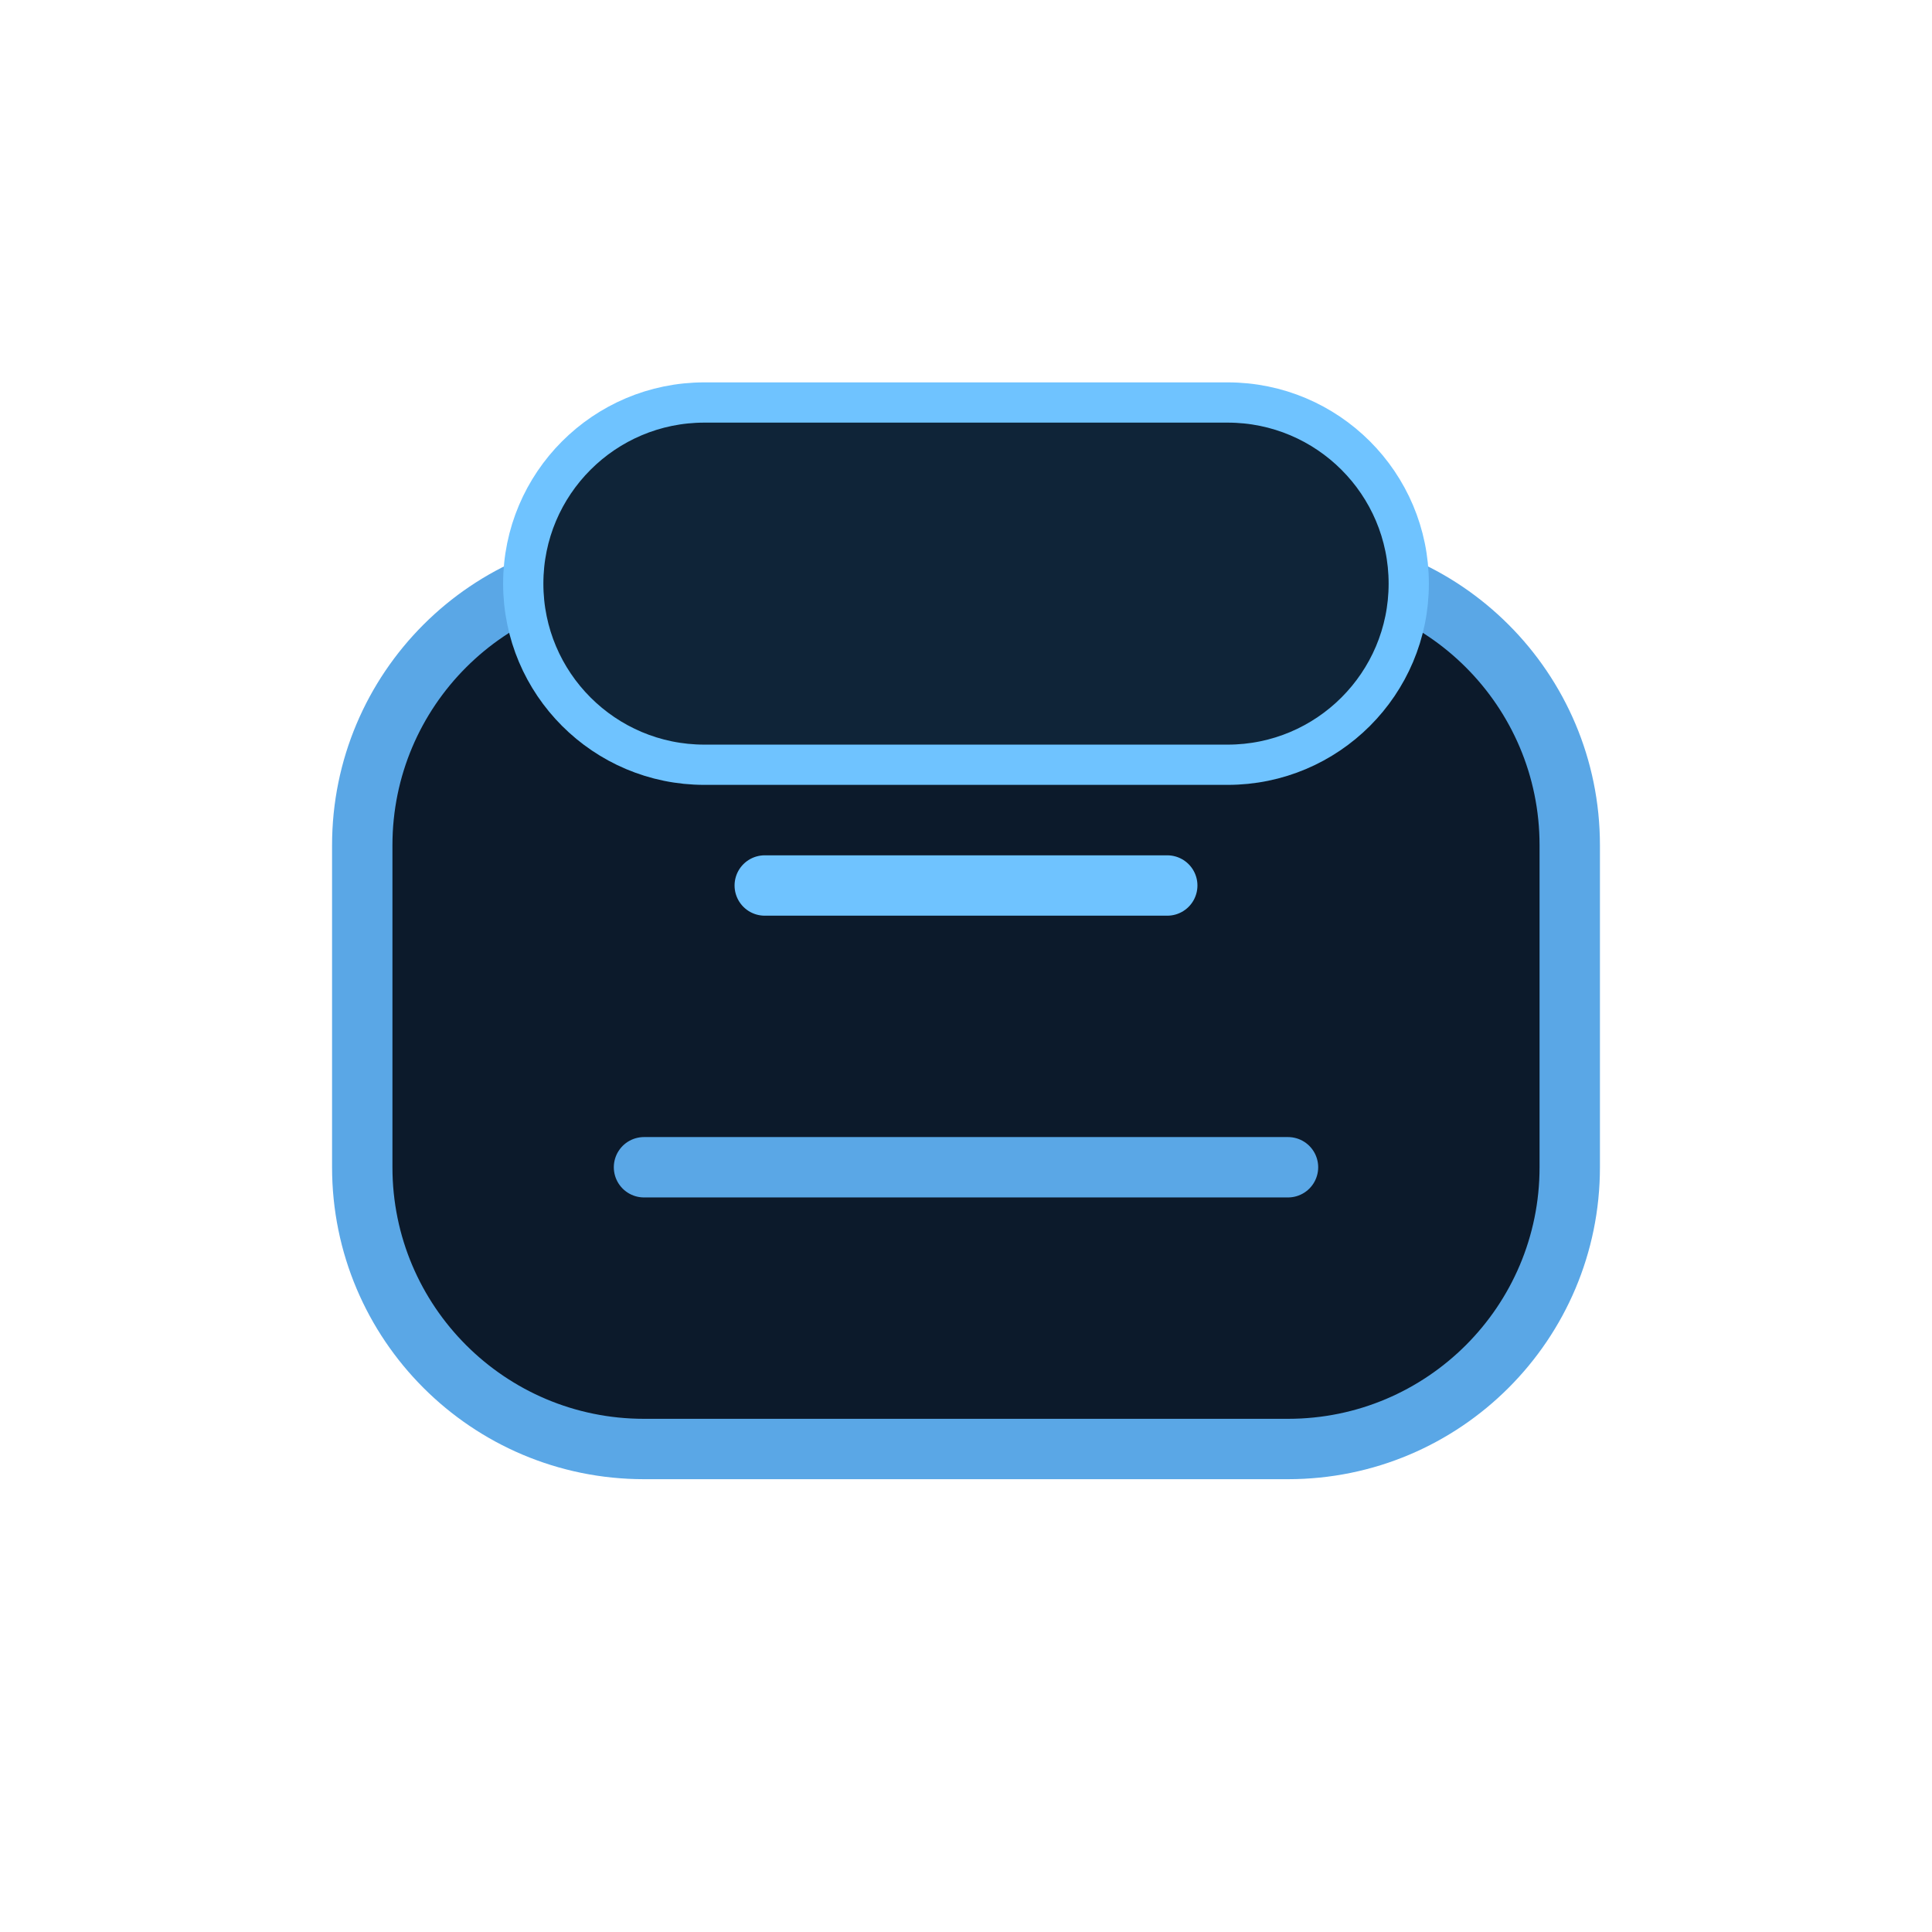
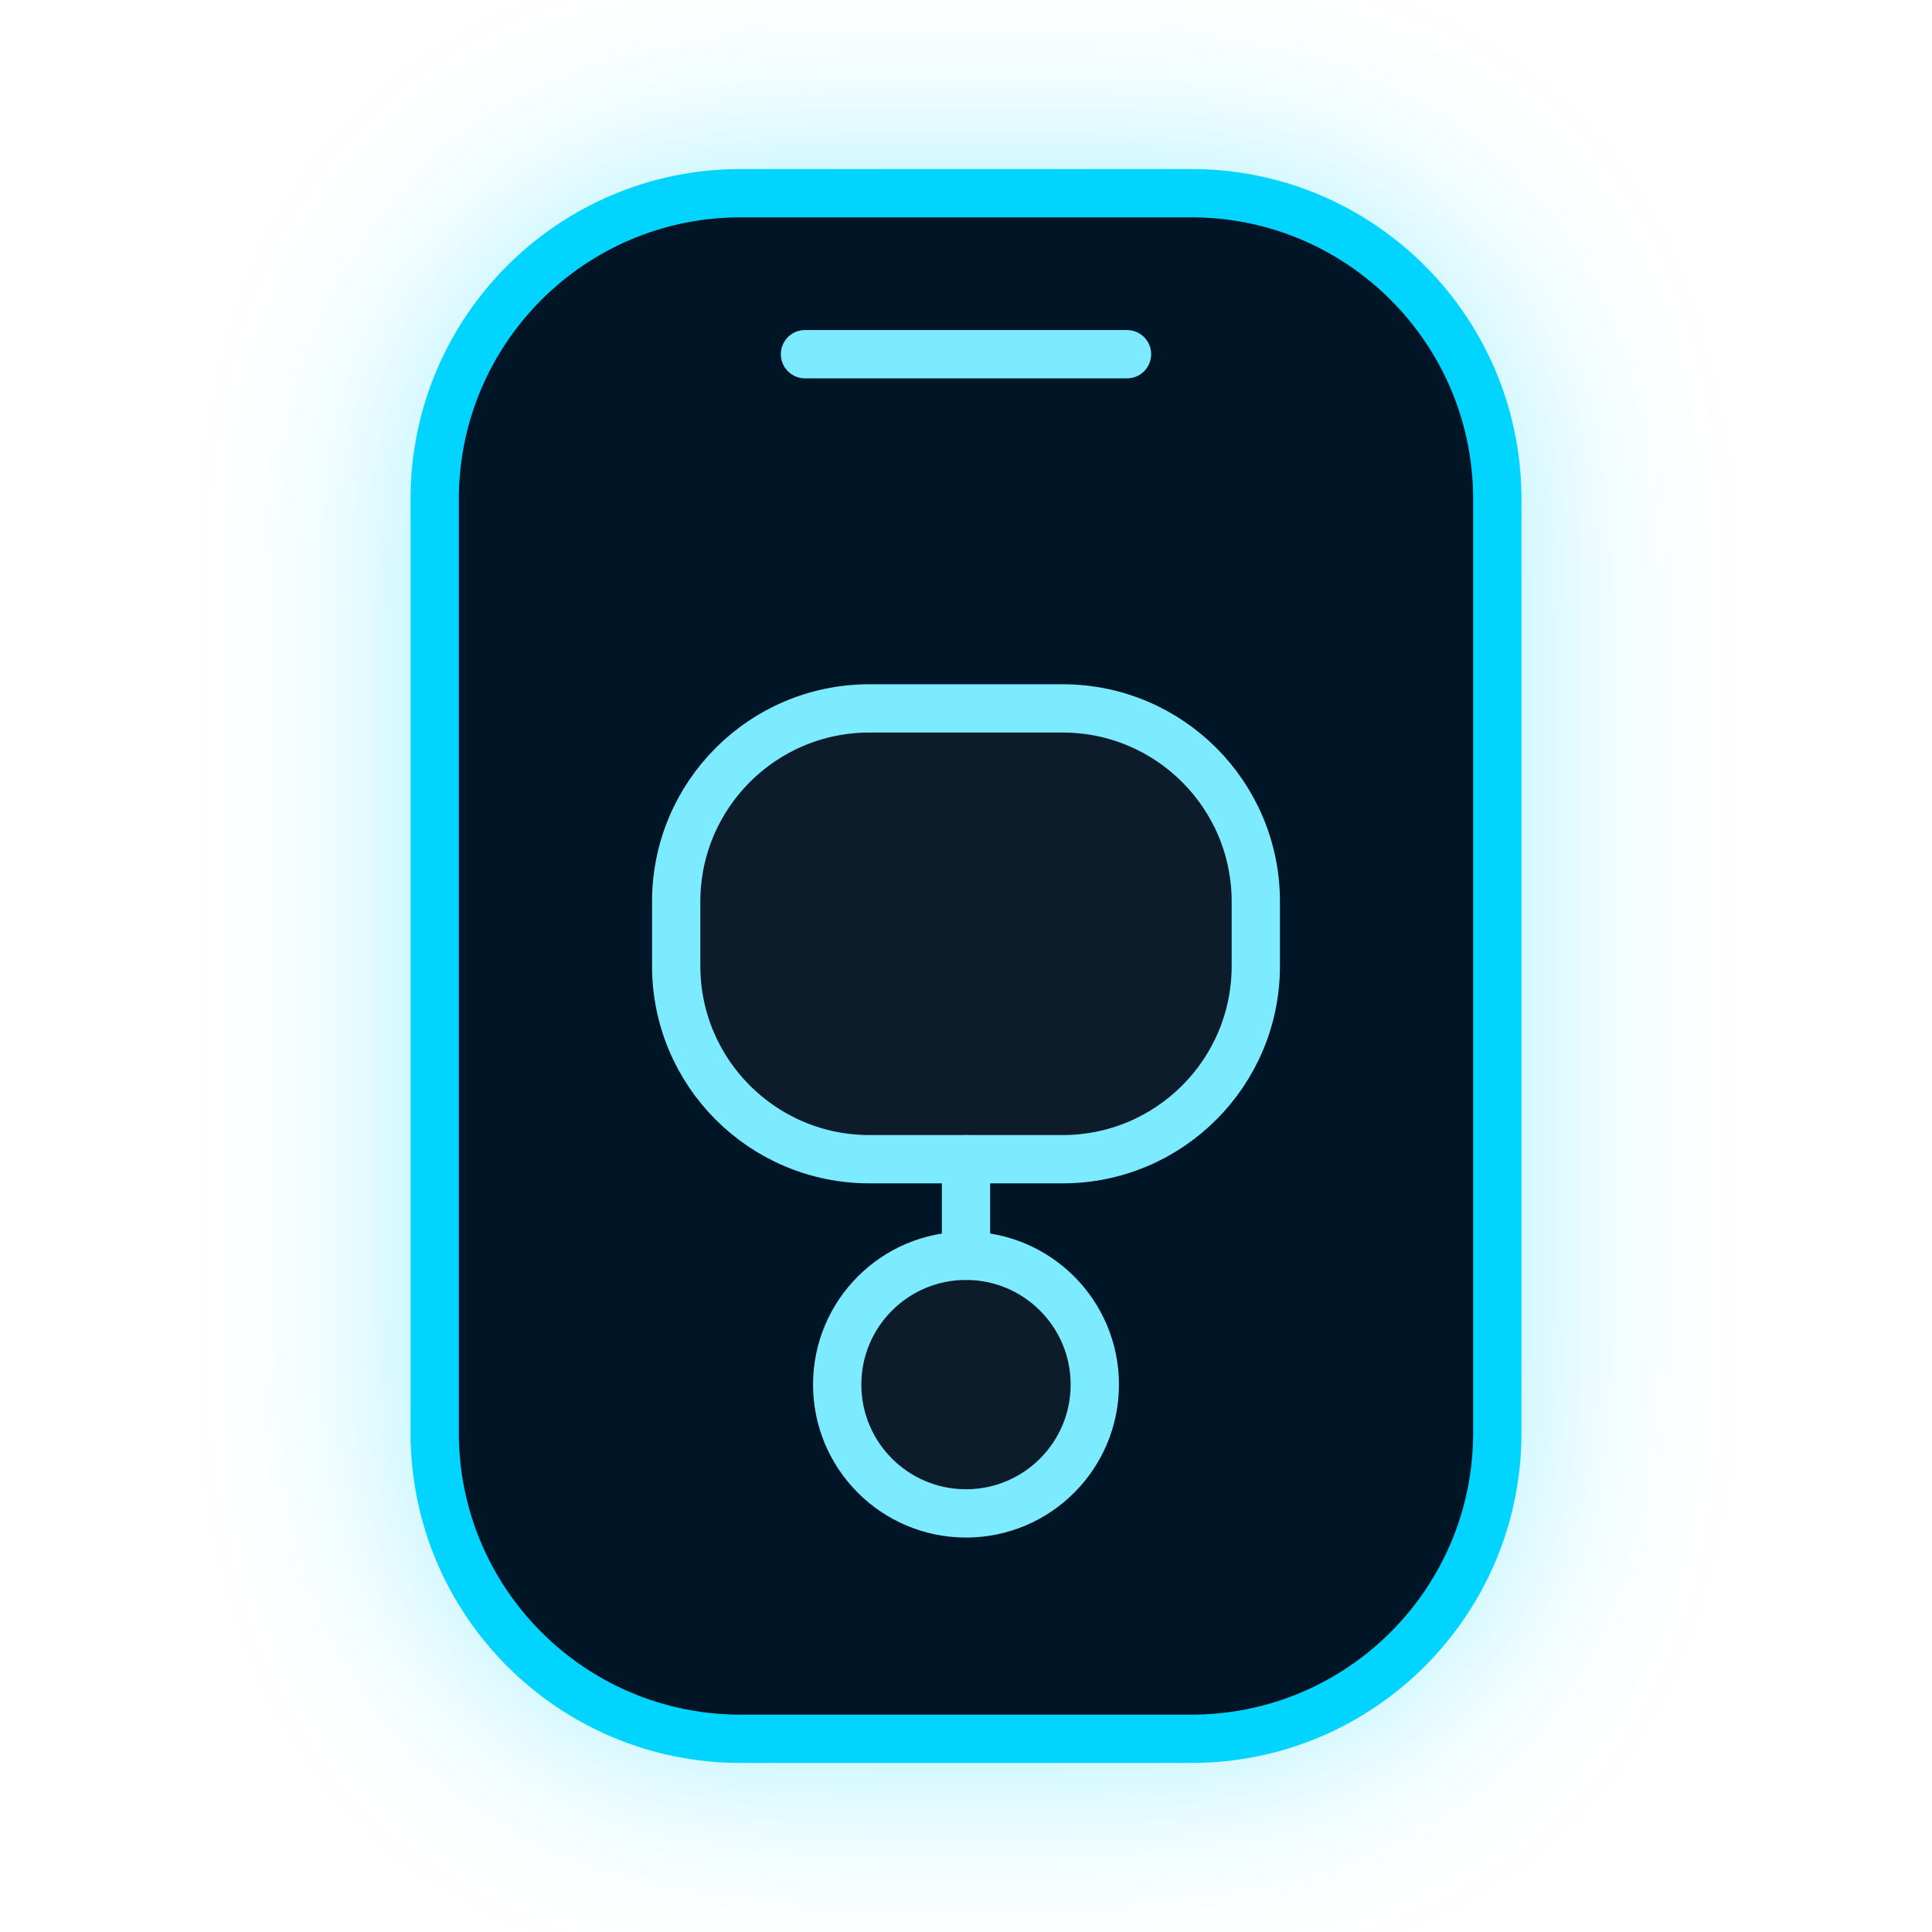
- <svg xmlns="http://www.w3.org/2000/svg" width="96" height="96" viewBox="0 0 96 96" fill="none">
-   <rect x="18" y="28" width="60" height="44" rx="14" fill="#0C1A2B" stroke="#5AA7E6" stroke-width="3" />
-   <rect x="26" y="20" width="44" height="18" rx="9" fill="#0F2438" stroke="#6FC3FF" stroke-width="2" />
-   <path d="M38 44H58" stroke="#6FC3FF" stroke-width="3" stroke-linecap="round" />
-   <path d="M32 58H64" stroke="#5AA7E6" stroke-width="3" stroke-linecap="round" />
+ <svg xmlns="http://www.w3.org/2000/svg" width="120" height="120" viewBox="0 0 120 120" fill="none">
+   <defs>
+     <filter id="glow-case" x="-30%" y="-30%" width="160%" height="160%" color-interpolation-filters="sRGB">
+       <feDropShadow dx="0" dy="0" stdDeviation="6" flood-color="#00d4ff" flood-opacity="0.35" />
+     </filter>
+   </defs>
+   <g filter="url(#glow-case)" stroke-linecap="round" stroke-linejoin="round">
+     <path d="M46 12H74C84.493 12 93 20.507 93 31V89C93 99.493 84.493 108 74 108H46C35.507 108 27 99.493 27 89V31C27 20.507 35.507 12 46 12Z" fill="#061426" stroke="#00d4ff" stroke-width="3" />
+     <path d="M50 22H70" stroke="#7ceaff" stroke-width="3" />
+     <rect x="42" y="44" width="36" height="28" rx="12" fill="#071a2c" stroke="#7ceaff" stroke-width="3" />
+     <circle cx="60" cy="86" r="8" fill="#071a2c" stroke="#7ceaff" stroke-width="3" />
+     <path d="M60 72V78" stroke="#7ceaff" stroke-width="3" />
+   </g>
</svg>
